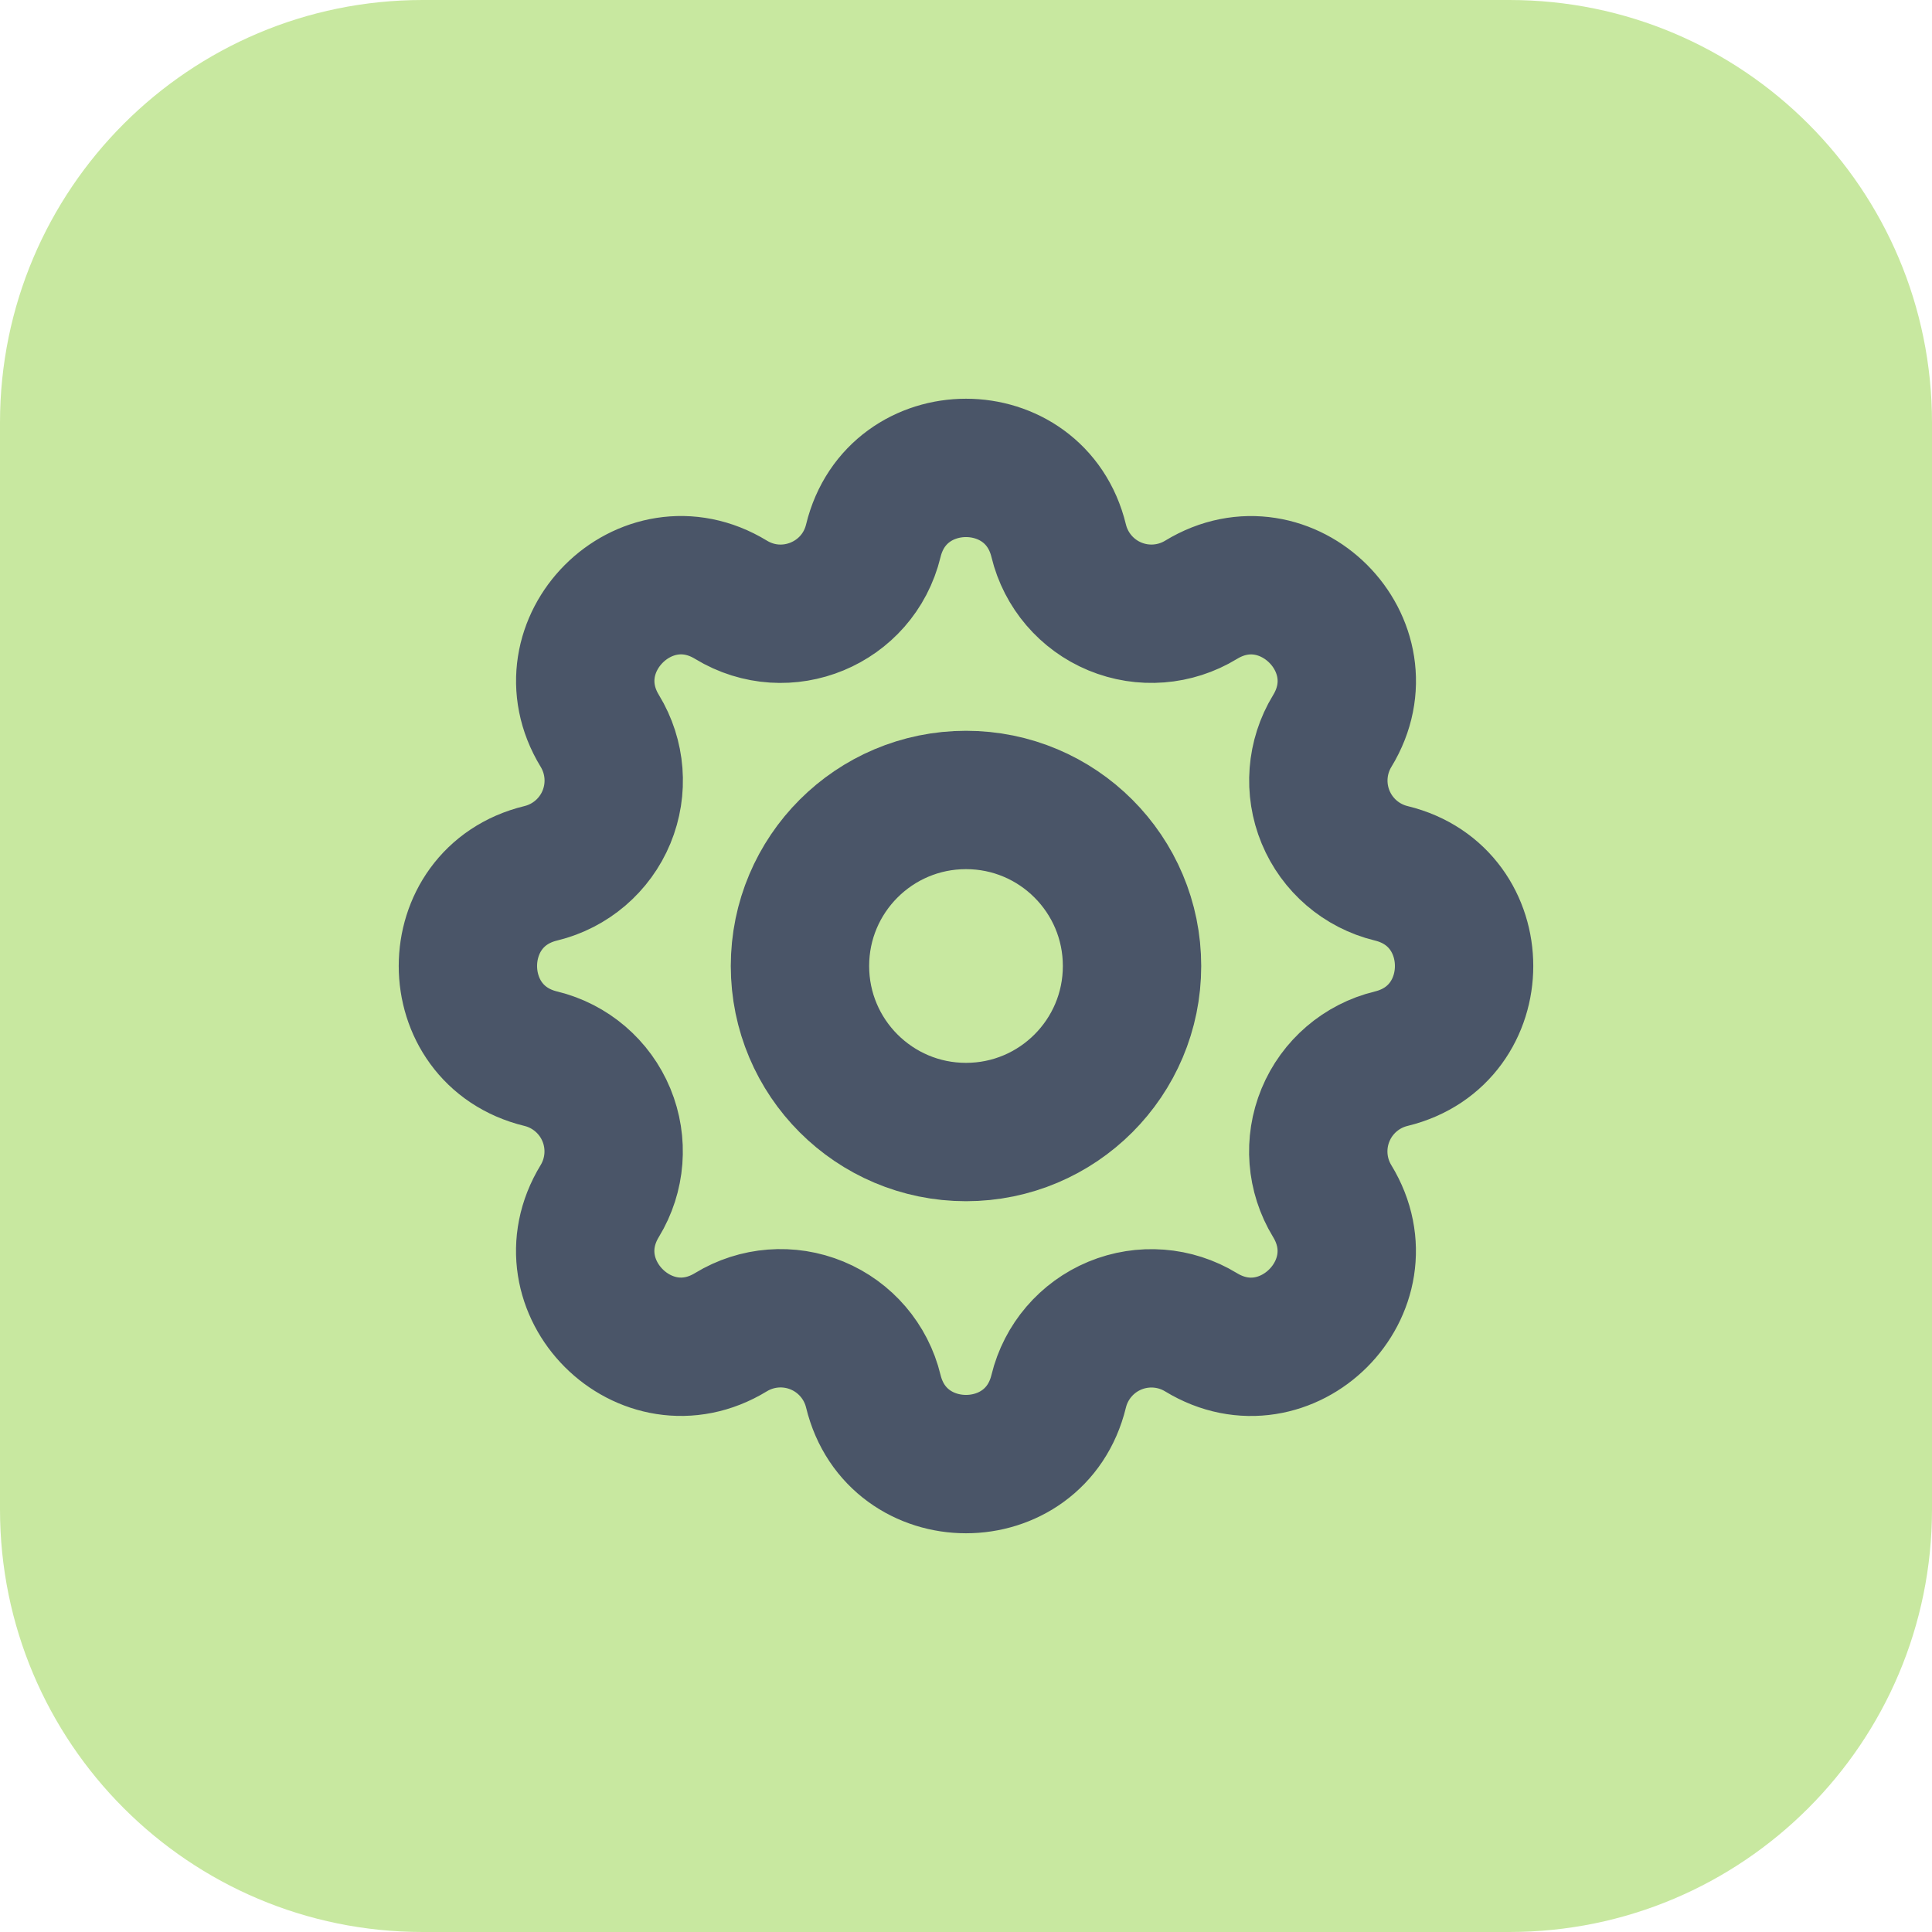
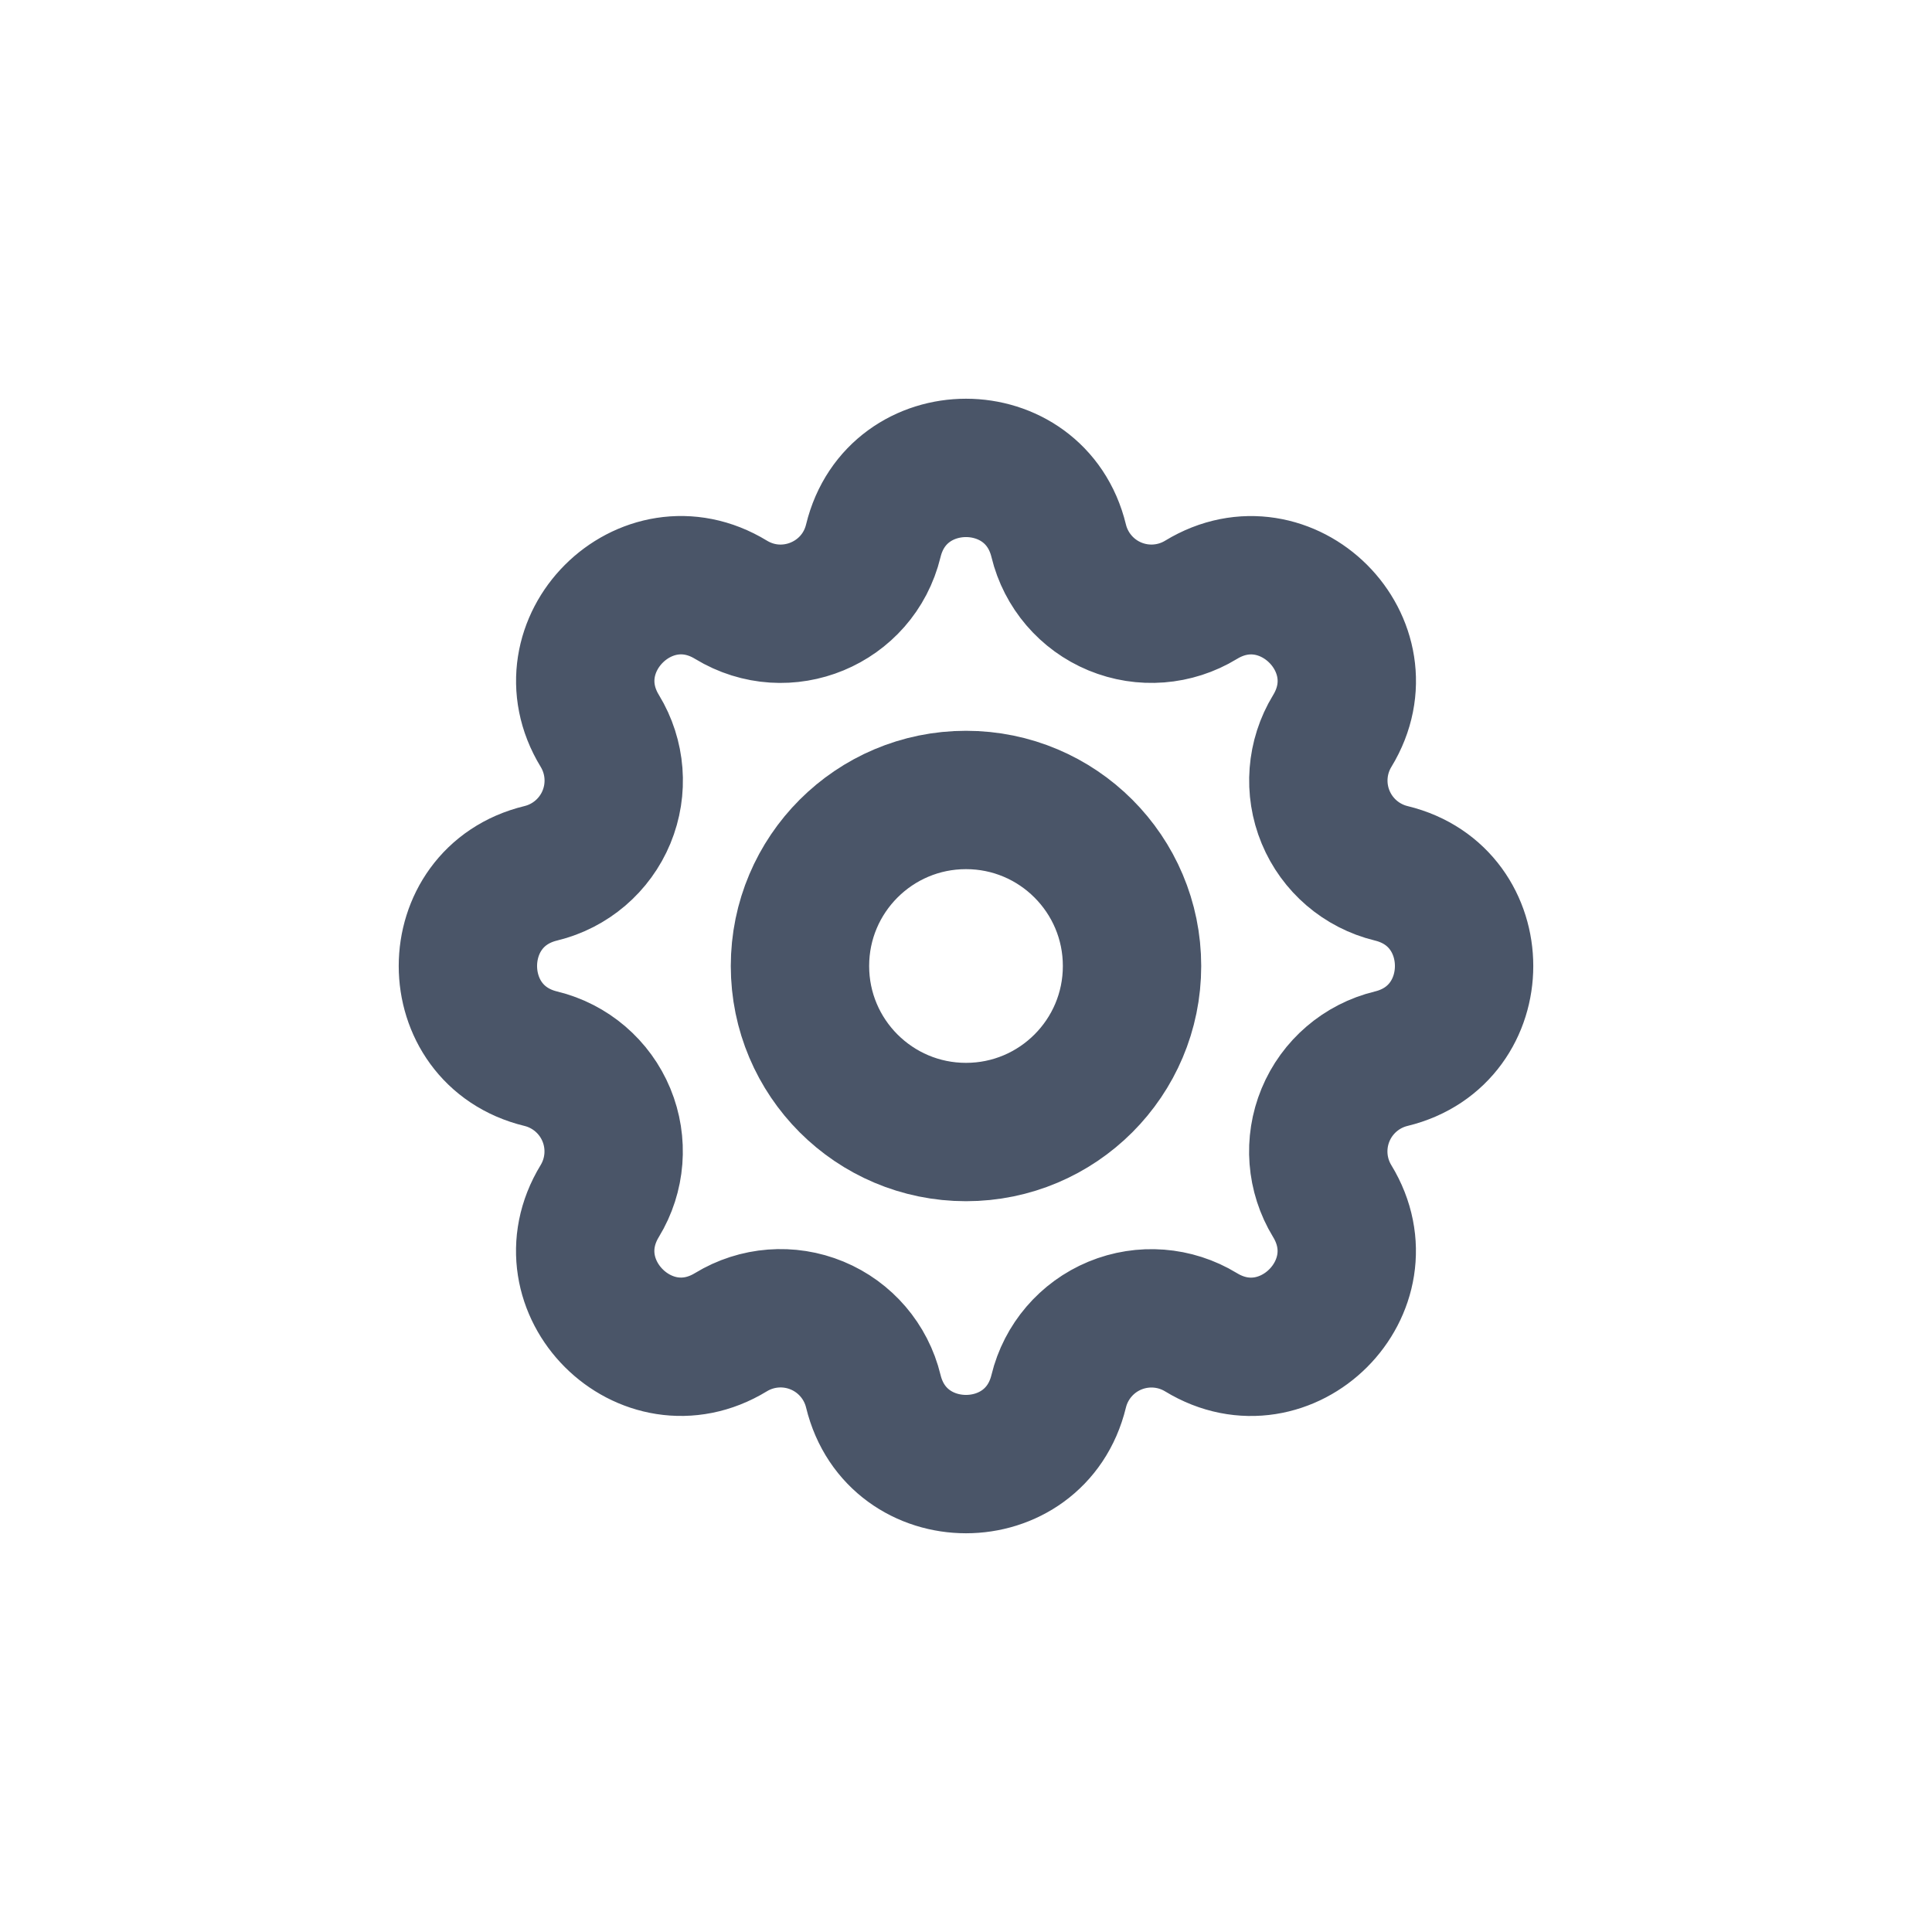
<svg xmlns="http://www.w3.org/2000/svg" width="64" height="64" viewBox="0 0 64 64">
-   <rect width="64" height="64" rx="14" fill="#c8e8a0" />
  <svg x="10" y="10" width="44" height="44" viewBox="0 0 24 24" fill="none" stroke="#4a5568" stroke-width="2.5" stroke-linecap="round" stroke-linejoin="round">
    <path stroke="none" d="M0 0h24v24H0z" fill="none" />
    <path d="M10.325 4.317c.426 -1.756 2.924 -1.756 3.35 0a1.724 1.724 0 0 0 2.573 1.066c1.543 -.94 3.31 .826 2.37 2.37a1.724 1.724 0 0 0 1.065 2.572c1.756 .426 1.756 2.924 0 3.35a1.724 1.724 0 0 0 -1.066 2.573c.94 1.543 -.826 3.31 -2.37 2.37a1.724 1.724 0 0 0 -2.572 1.065c-.426 1.756 -2.924 1.756 -3.35 0a1.724 1.724 0 0 0 -2.573 -1.066c-1.543 .94 -3.31 -.826 -2.37 -2.37a1.724 1.724 0 0 0 -1.065 -2.572c-1.756 -.426 -1.756 -2.924 0 -3.35a1.724 1.724 0 0 0 1.066 -2.573c-.94 -1.543 .826 -3.31 2.37 -2.37c1 .608 2.296 .07 2.572 -1.065z" />
    <path d="M9 12a3 3 0 1 0 6 0a3 3 0 0 0 -6 0" />
  </svg>
</svg>
